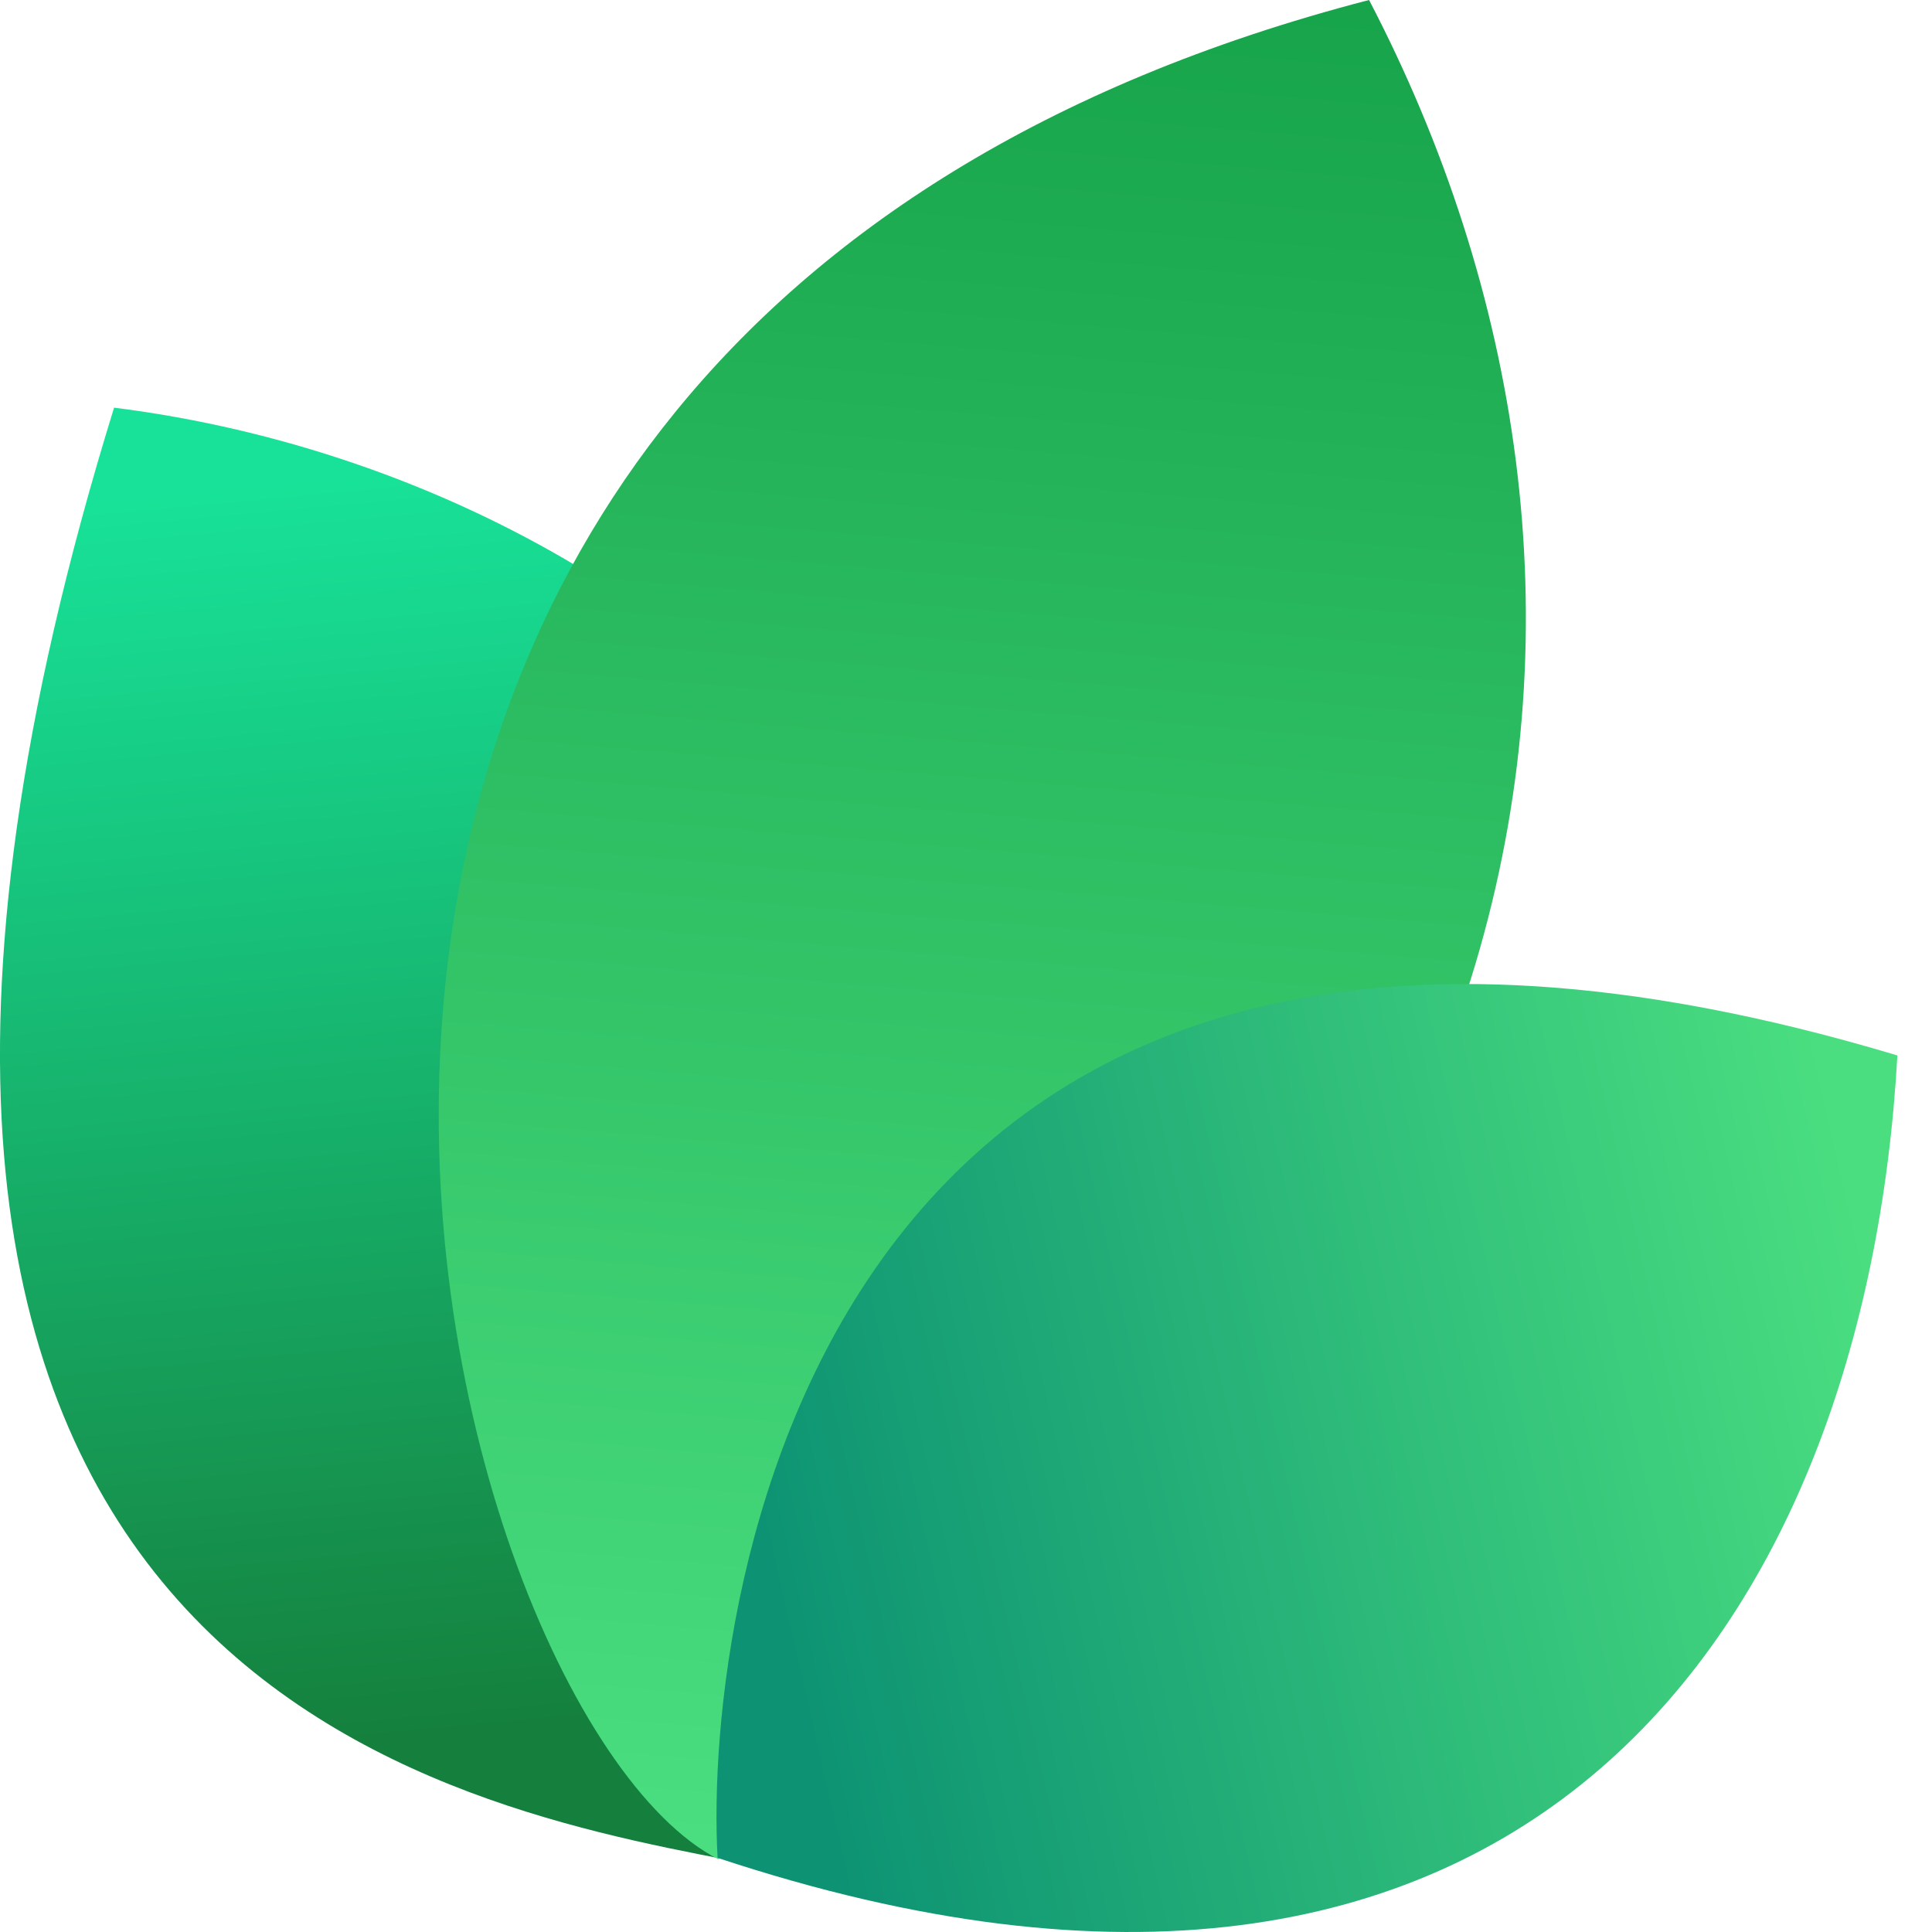
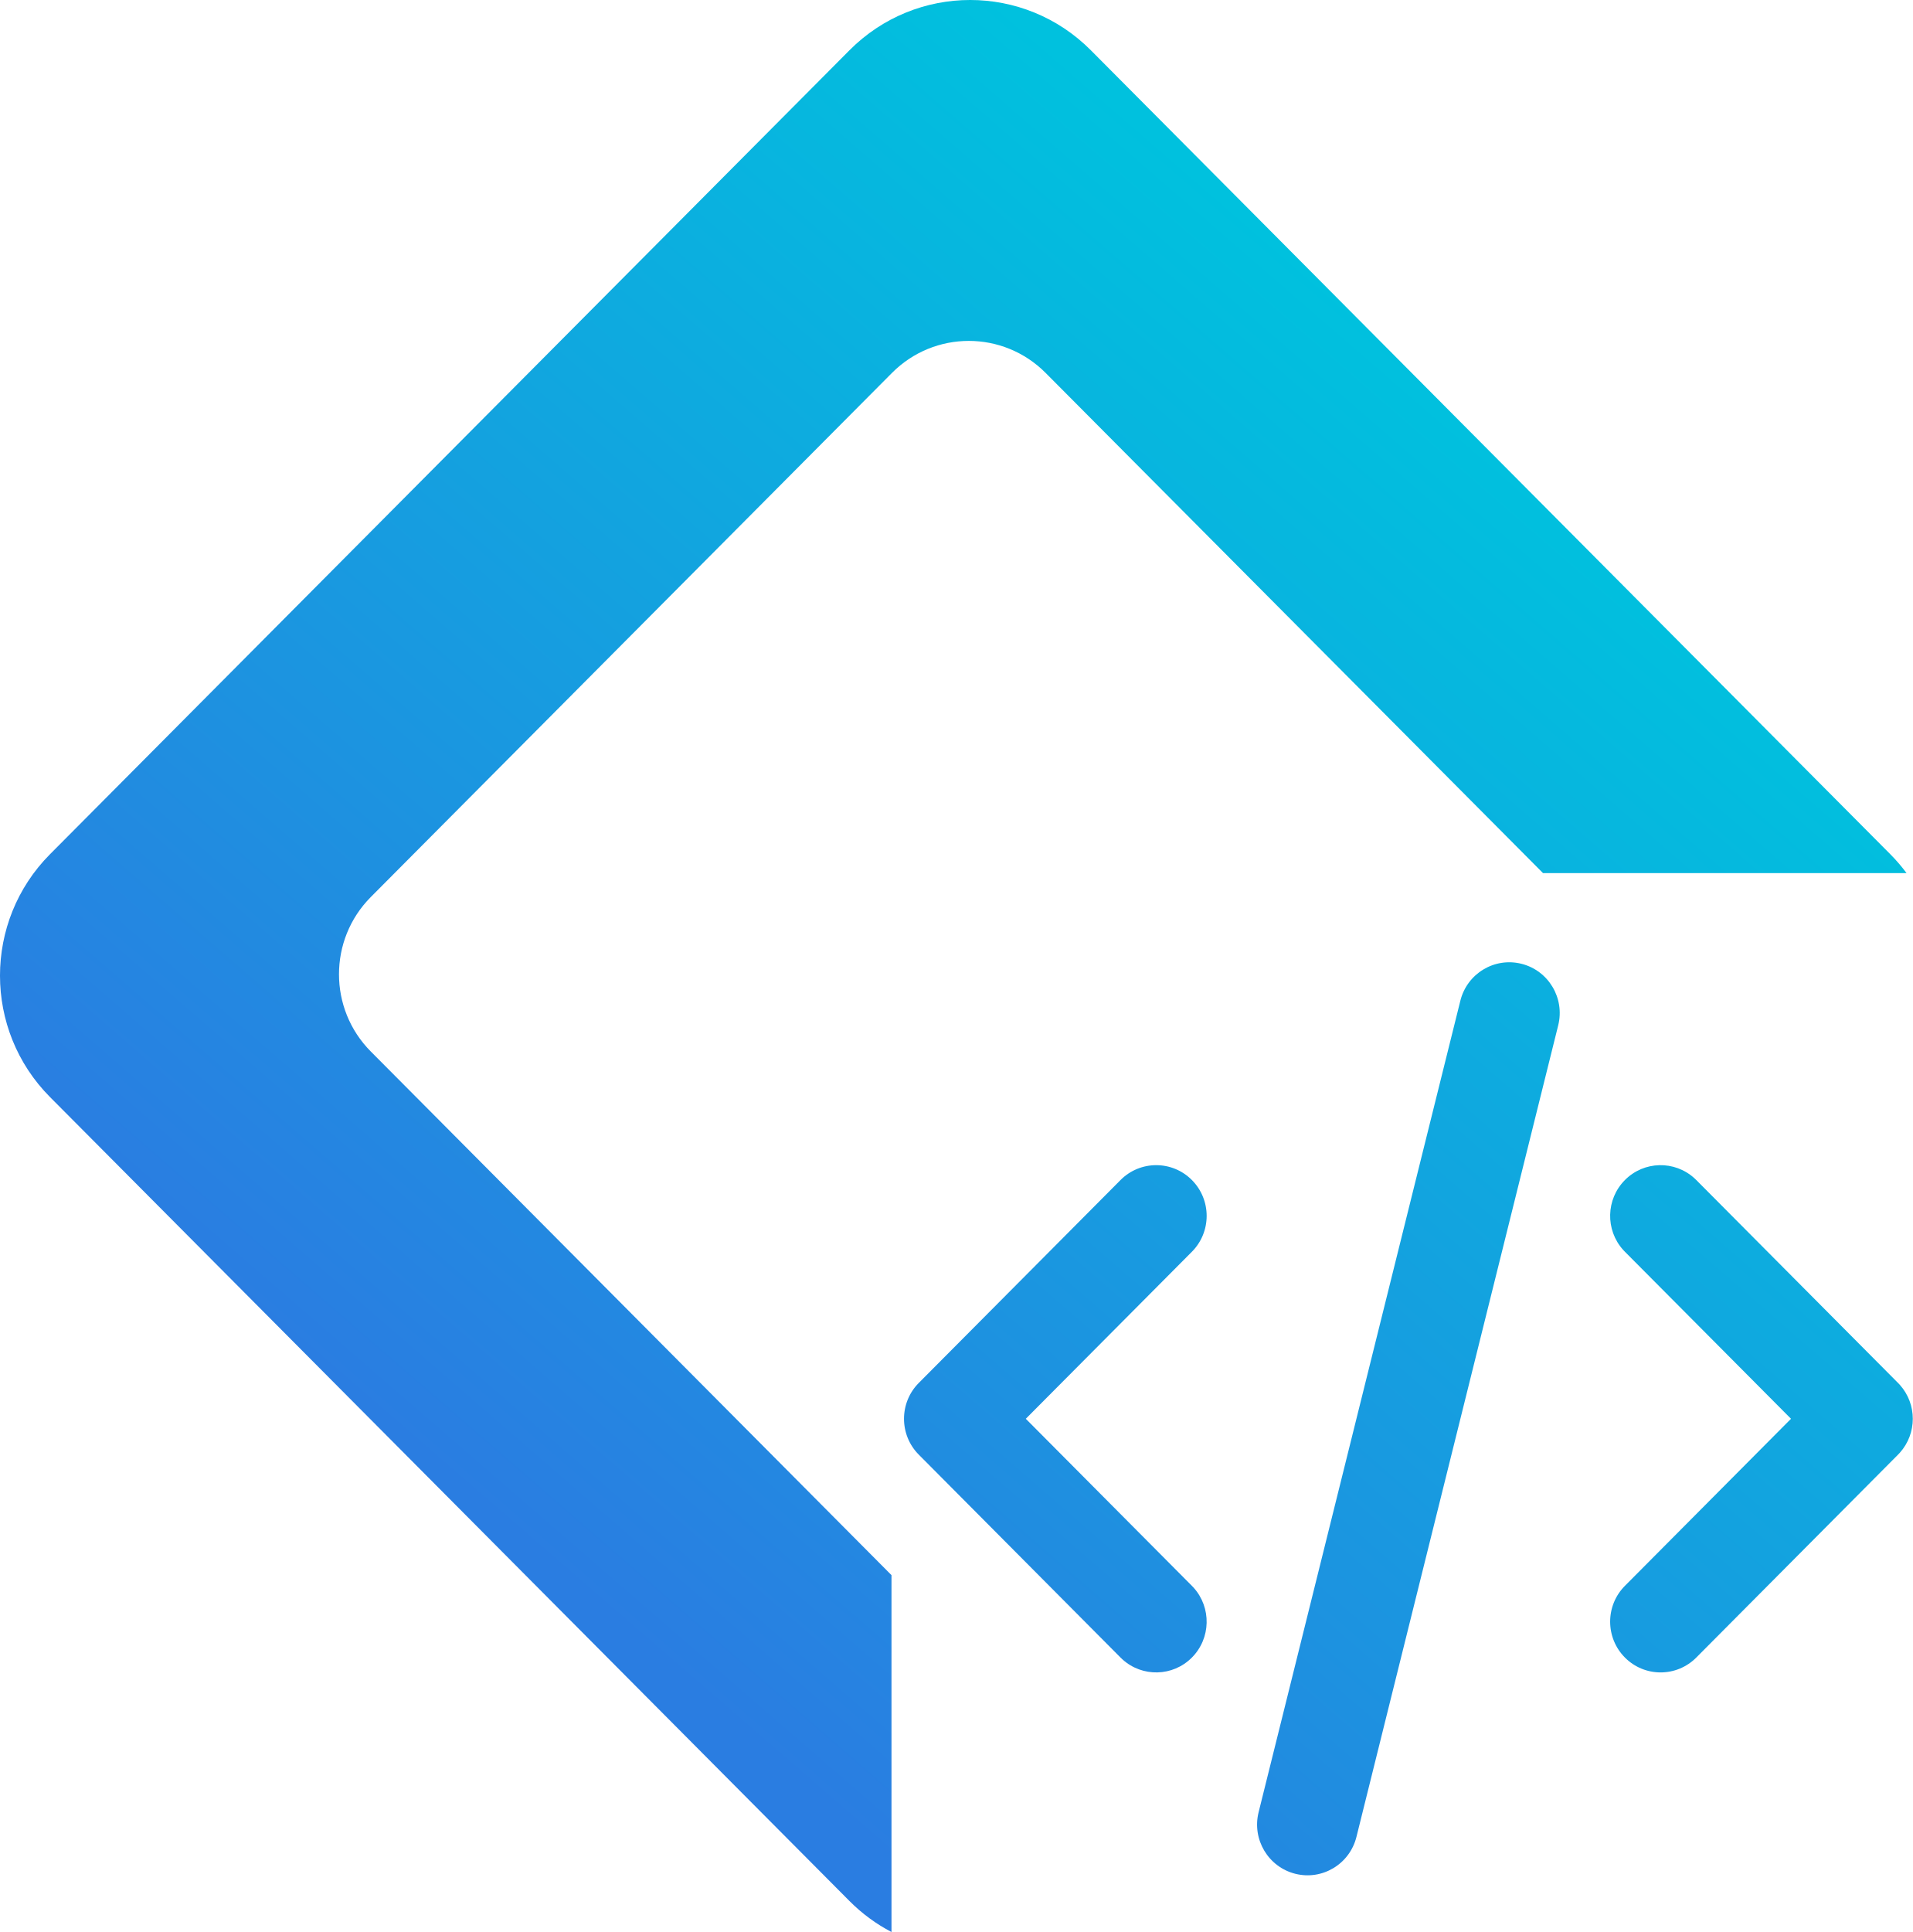
- <svg xmlns="http://www.w3.org/2000/svg" width="24" height="24" viewBox="0 0 24 24" fill="none">
-   <path d="M9.061 23.108C5.268 22.377 -3.391 20.627 1.417 5.064C9.634 6.099 16.973 14.064 9.061 23.108Z" fill="url(#paint0_linear_17557_2021)" />
-   <path d="M8.919 23.094C5.276 21.222 0.784 4.209 17.007 0C20.757 7.193 19.621 16.545 8.919 23.094Z" fill="url(#paint1_linear_17557_2021)" />
-   <path d="M8.914 23.079C8.735 19.882 10.159 9.085 23.57 13.111C23.181 20.123 18.984 26.418 8.914 23.079Z" fill="url(#paint2_linear_17557_2021)" />
+ <svg xmlns="http://www.w3.org/2000/svg" width="102" height="103" viewBox="0 0 102 103" fill="none">
+   <path d="M77.874 53.35C78.234 51.901 79.694 51.02 81.135 51.383C82.576 51.745 83.452 53.213 83.092 54.662L72.333 97.929C71.973 99.378 70.513 100.259 69.072 99.896C67.631 99.534 66.755 98.066 67.115 96.617L77.874 53.35ZM59.753 62.91C60.803 61.854 62.507 61.854 63.557 62.91C64.608 63.966 64.608 65.679 63.557 66.735L59.129 71.187L54.701 75.639L63.557 84.544L63.653 84.645C64.606 85.707 64.575 87.346 63.557 88.369C62.54 89.392 60.91 89.424 59.854 88.465L59.753 88.369L48.995 77.552C47.944 76.496 47.944 74.783 48.995 73.727L59.753 62.91ZM86.65 62.91C87.667 61.887 89.297 61.855 90.353 62.814L90.454 62.91L101.212 73.727L101.308 73.828C102.231 74.856 102.231 76.423 101.308 77.451L101.212 77.552L90.454 88.369C89.403 89.425 87.7 89.425 86.65 88.369C85.599 87.312 85.599 85.6 86.65 84.544L95.506 75.639L86.65 66.735L86.554 66.634C85.6 65.572 85.632 63.933 86.65 62.91Z" fill="url(#paint0_linear_34_28)" />
+   <path d="M45.297 2.681C48.852 -0.894 54.616 -0.894 58.171 2.681L100.802 45.542C101.119 45.861 101.407 46.197 101.667 46.548H82.282L55.758 19.881C53.495 17.606 49.828 17.606 47.565 19.881L19.774 47.822C17.511 50.097 17.511 53.785 19.774 56.059L47.539 83.975V103C46.732 102.579 45.974 102.028 45.297 101.347L2.666 58.486C-0.889 54.911 -0.889 49.116 2.666 45.542L45.297 2.681Z" fill="url(#paint1_linear_34_28)" />
  <defs>
-     <linearGradient id="paint0_linear_17557_2021" x1="3.776" y1="5.916" x2="5.232" y2="21.559" gradientUnits="userSpaceOnUse">
-       <stop stop-color="#18E299" />
-       <stop offset="1" stop-color="#15803D" />
+     <linearGradient id="paint0_linear_34_28" x1="27.75" y1="82.198" x2="79.443" y2="22.526" gradientUnits="userSpaceOnUse">
+       <stop stop-color="#2A7DE1" />
+       <stop offset="1" stop-color="#00C1DE" />
    </linearGradient>
-     <linearGradient id="paint1_linear_17557_2021" x1="12.171" y1="-0.718" x2="10.19" y2="22.983" gradientUnits="userSpaceOnUse">
-       <stop stop-color="#16A34A" />
-       <stop offset="1" stop-color="#4ADE80" />
-     </linearGradient>
-     <linearGradient id="paint2_linear_17557_2021" x1="23.133" y1="15.353" x2="9.338" y2="18.52" gradientUnits="userSpaceOnUse">
-       <stop stop-color="#4ADE80" />
-       <stop offset="1" stop-color="#0D9373" />
+     <linearGradient id="paint1_linear_34_28" x1="27.75" y1="82.198" x2="79.443" y2="22.526" gradientUnits="userSpaceOnUse">
+       <stop stop-color="#2A7DE1" />
+       <stop offset="1" stop-color="#00C1DE" />
    </linearGradient>
  </defs>
</svg>
